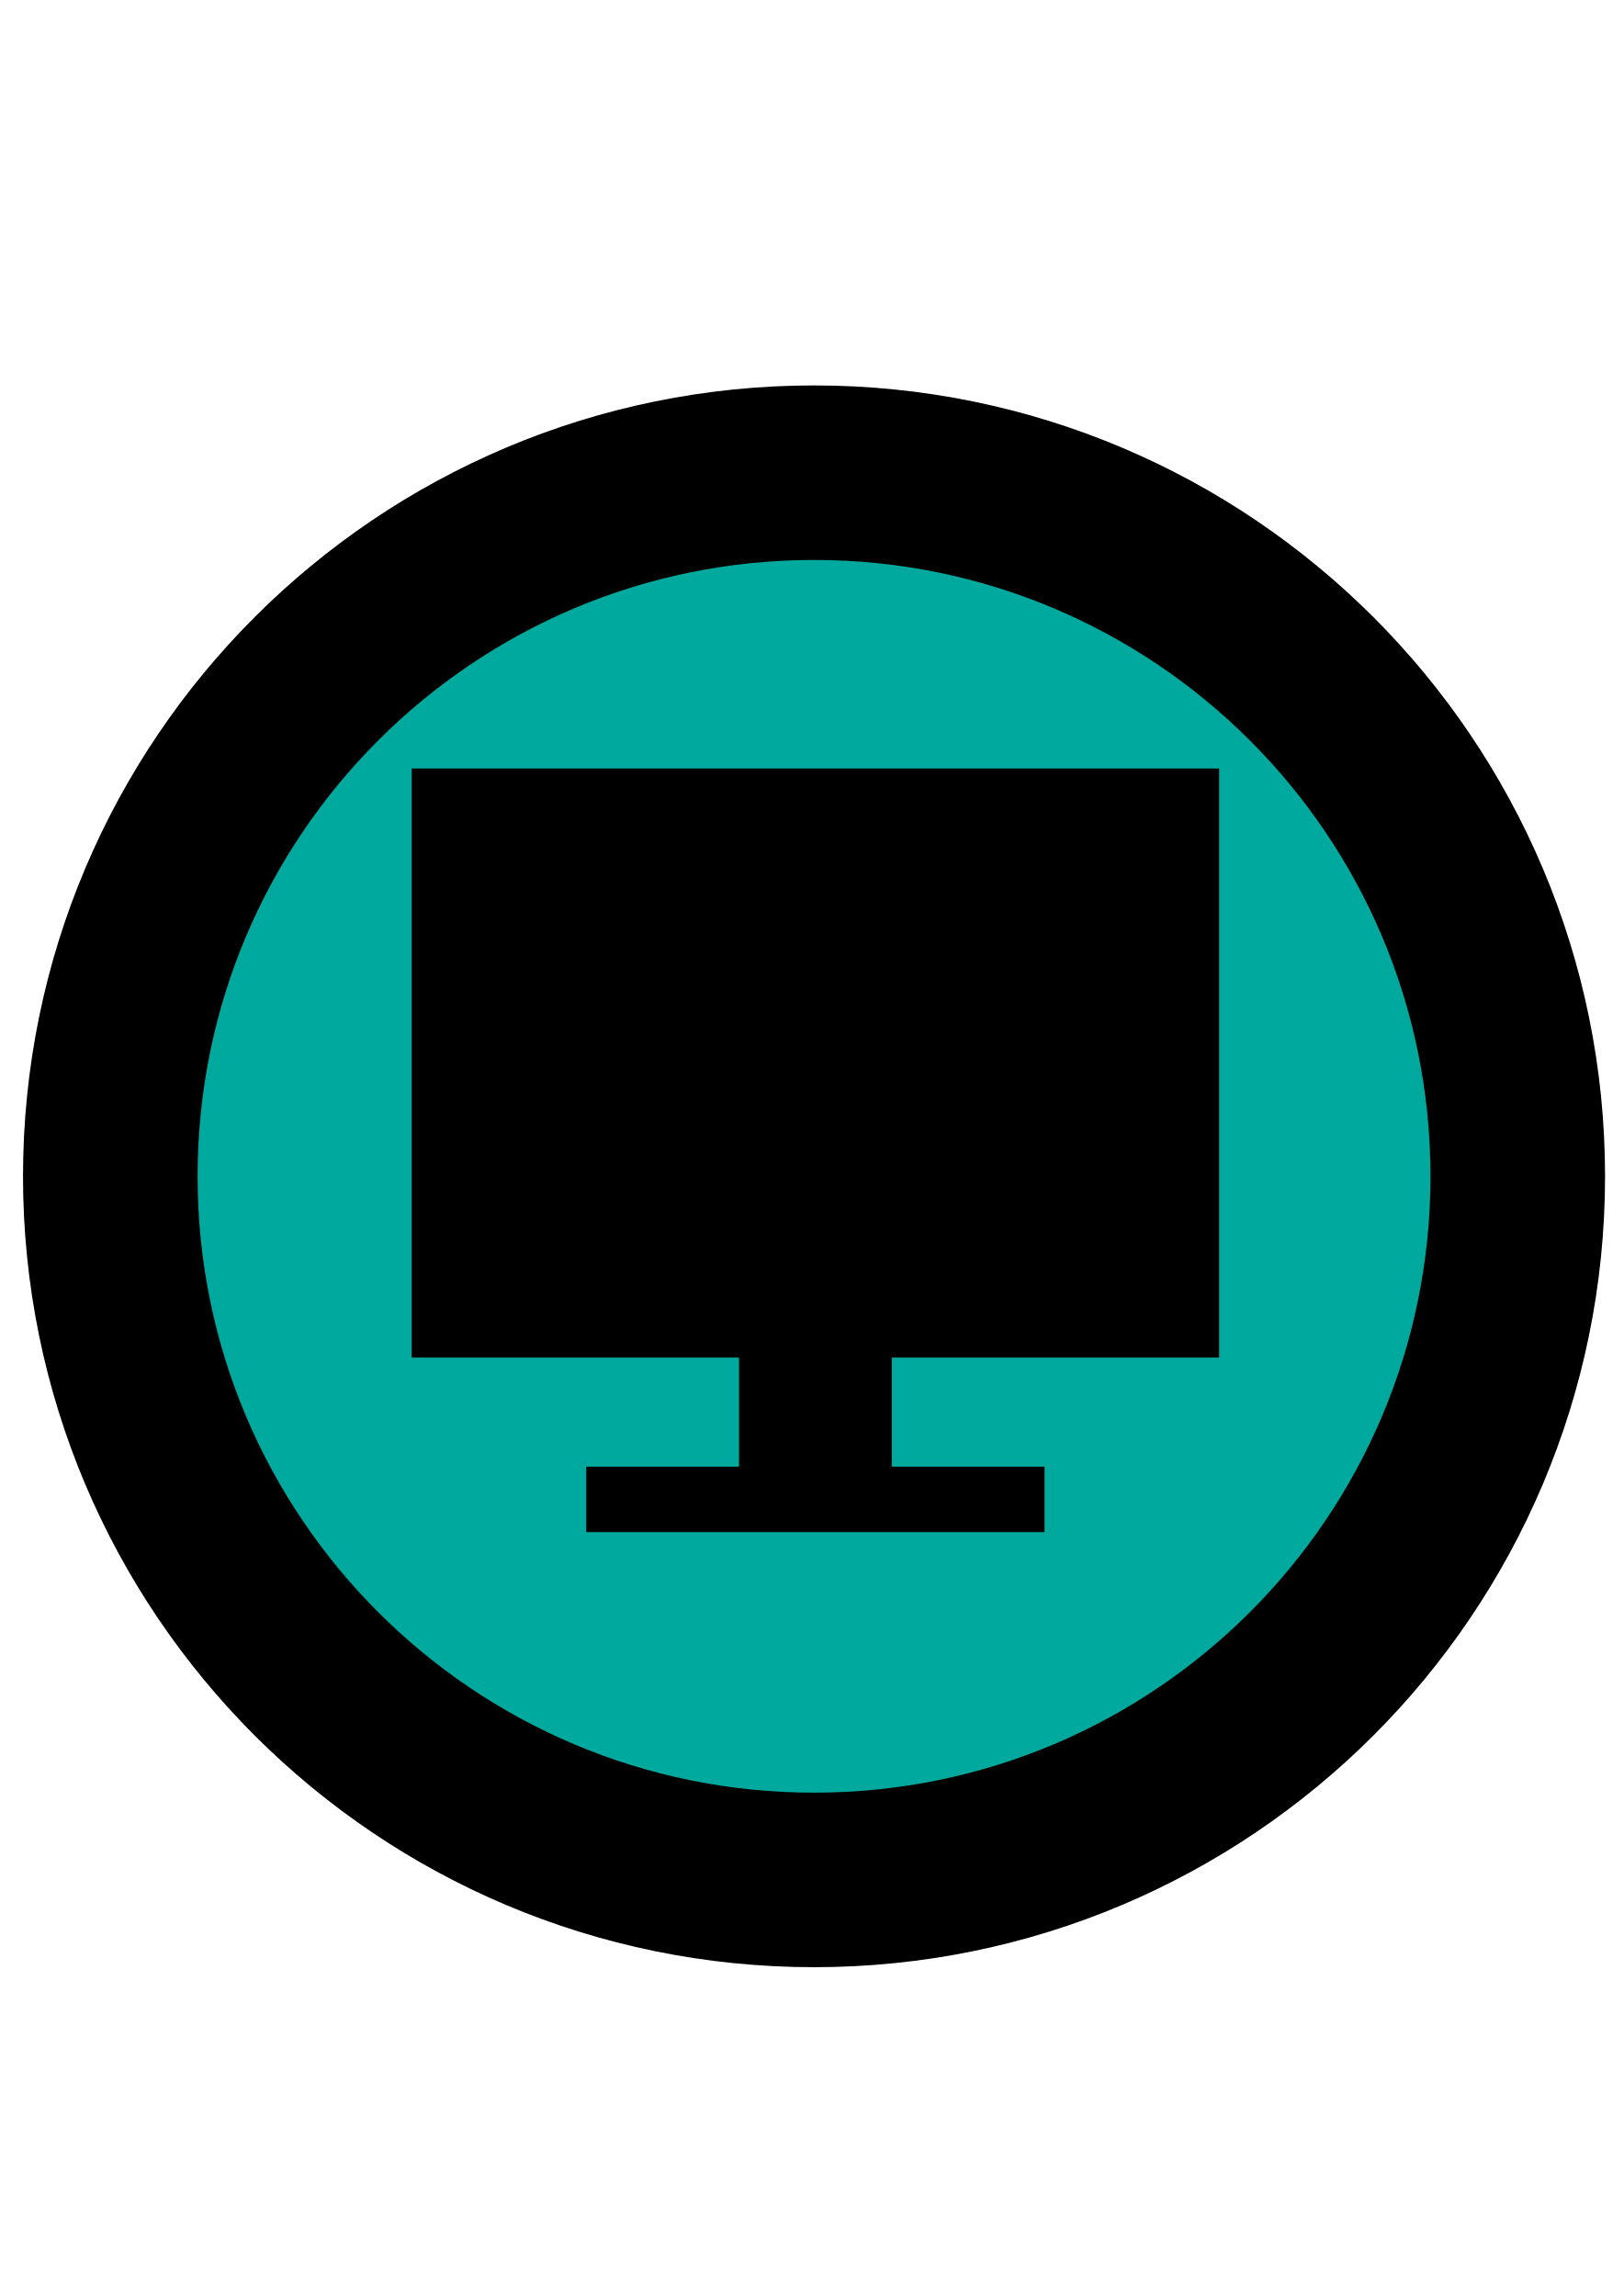
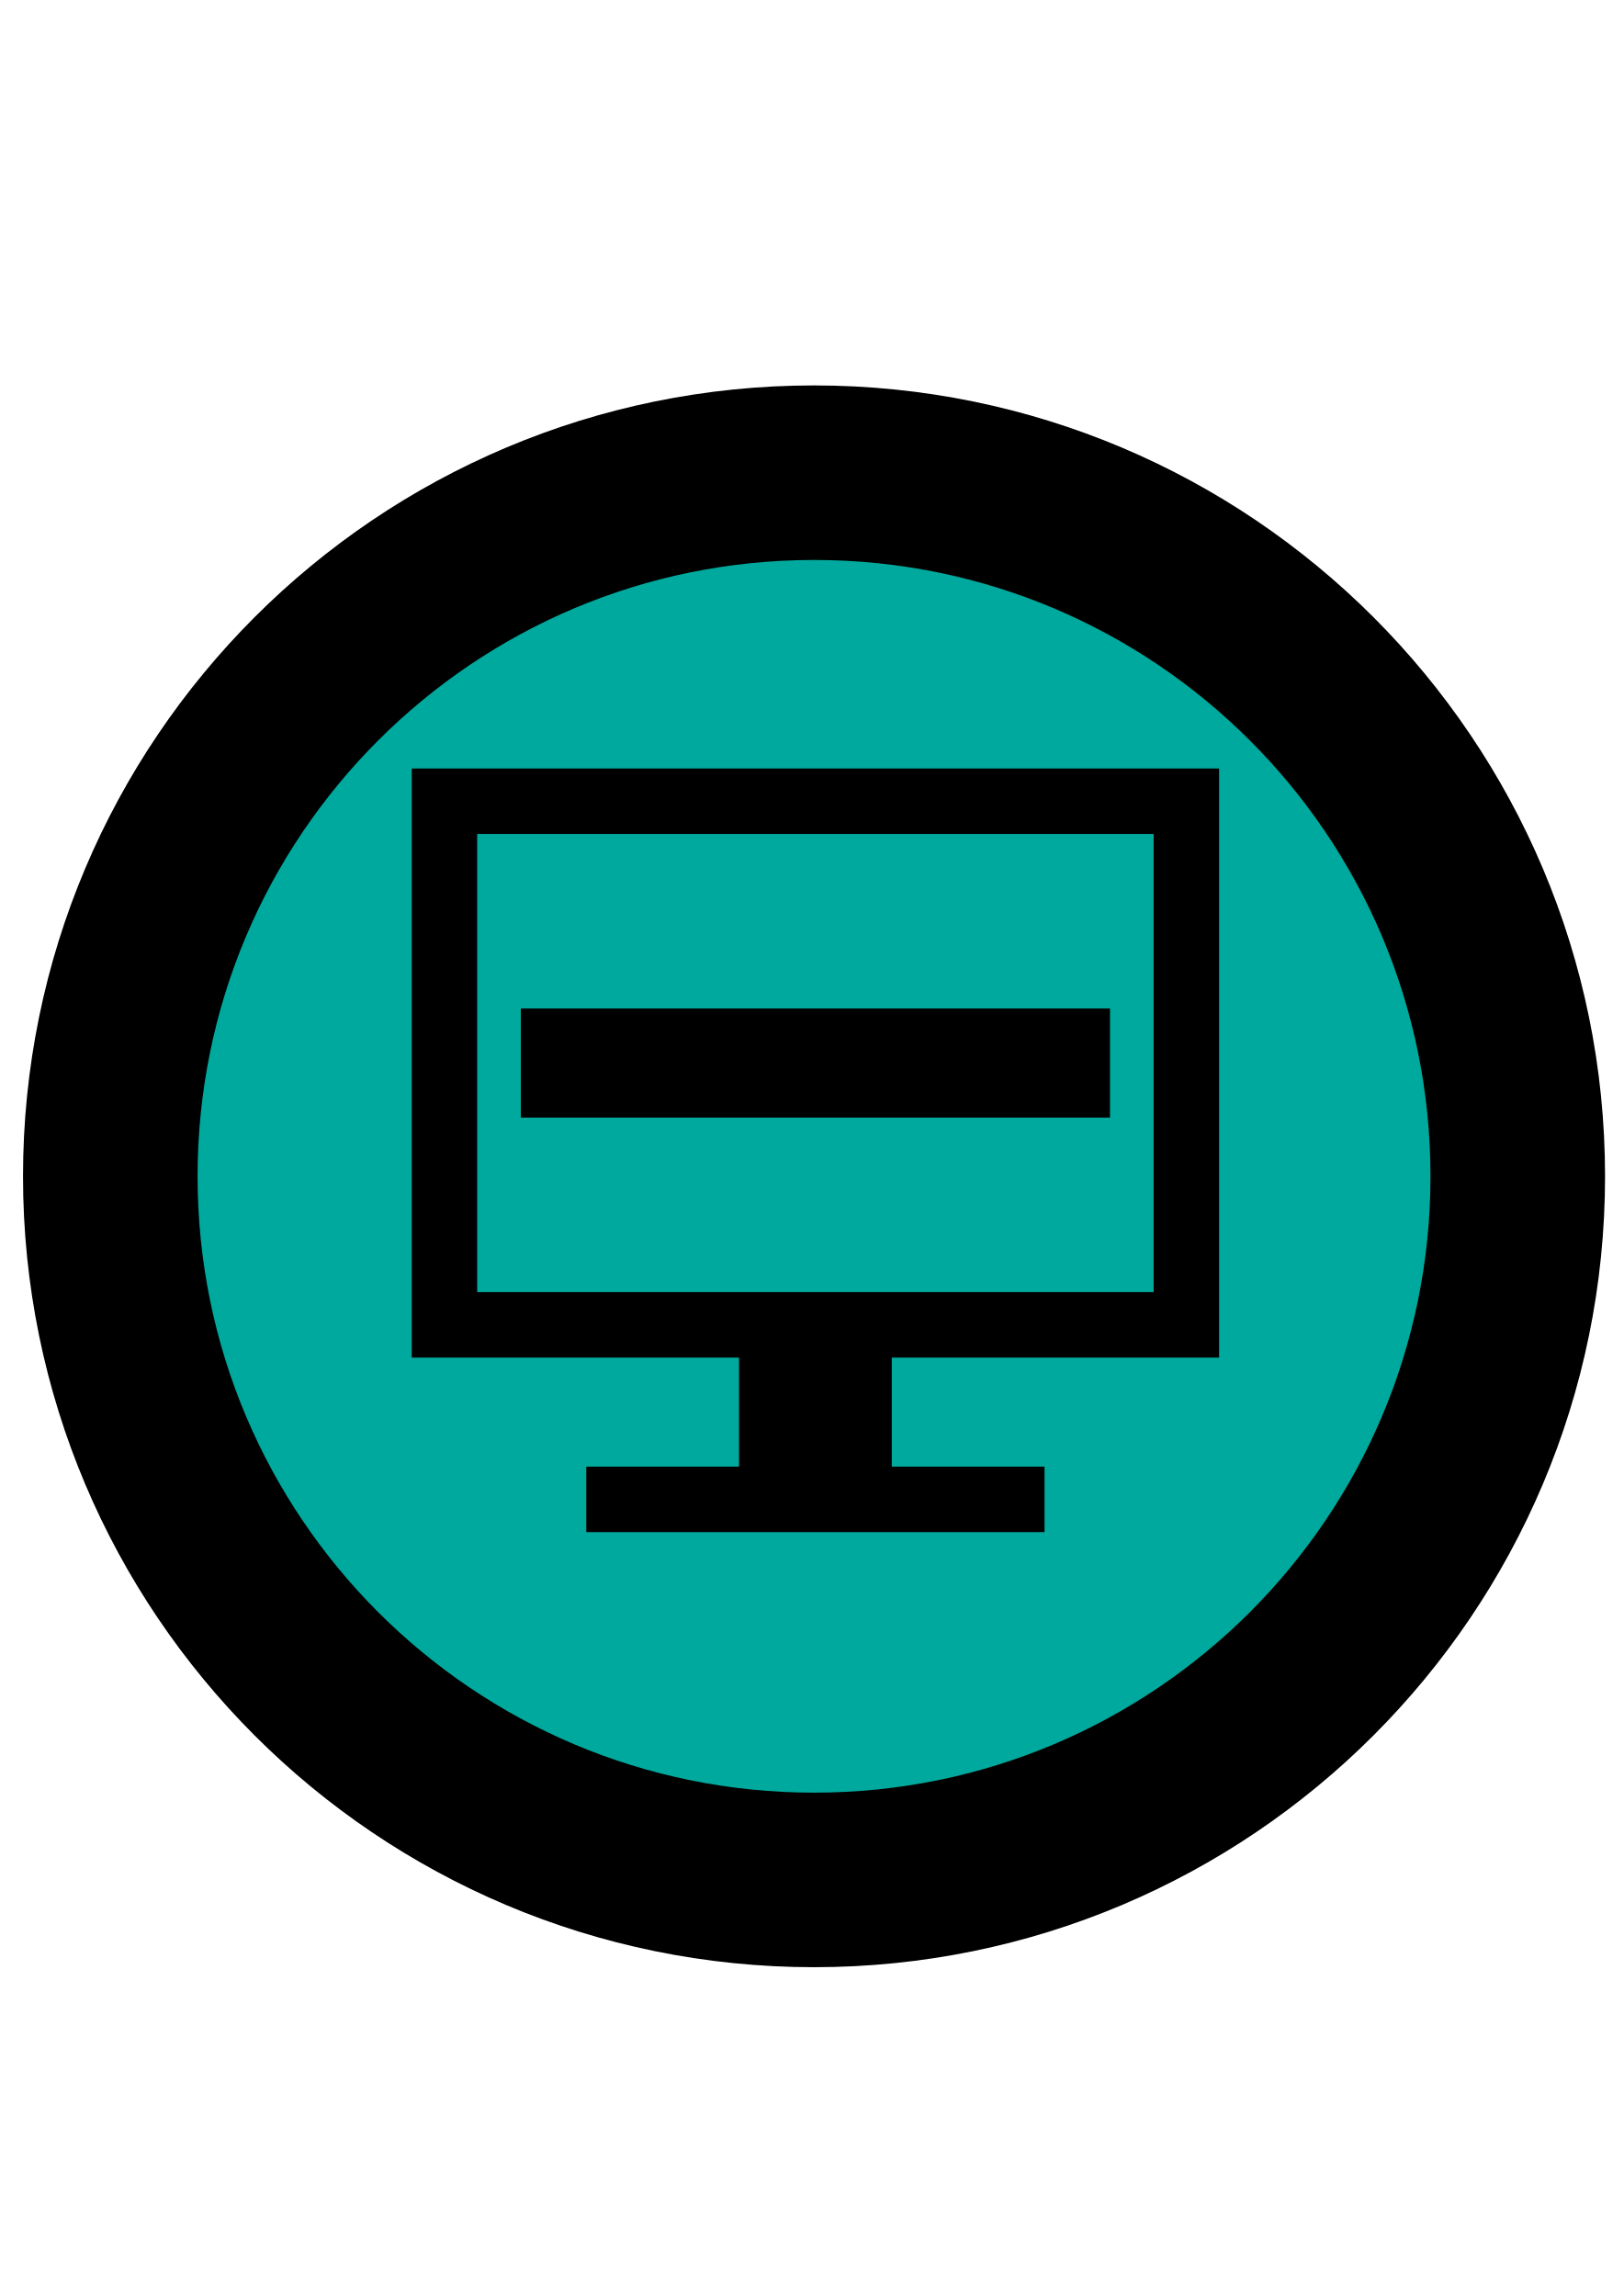
<svg xmlns="http://www.w3.org/2000/svg" version="1.1" id="svg_blurscreen" x="0px" y="0px" width="744.094px" height="1052.363px" viewBox="0 0 744.094 1052.363" enable-background="new 0 0 744.094 1052.363" xml:space="preserve">
  <g transform="translate(-1871.323,362.2402)">
    <path fill="#00A99D" stroke="#000000" stroke-width="80" d="M2566.87,176.918c0,178.111-144.388,322.5-322.5,322.5c-178.111,0-322.5-144.389-322.5-322.5c0-178.112,144.389-322.5,322.5-322.5C2422.482-145.582,2566.87-1.195,2566.87,176.918z" />
-     <path fill="#000000" d="M2090,20 L2400,20 L2400,230 L2090,230 Z M2060,-10 L2430,-10 L2430,260 L2280,260 L2280,310 L2350,310 L2350,340 L2140,340 L2140,310 L2210,310 L2210,260 L2060,260 Z" />
+     <path fill="#000000" fill-rule="evenodd" d="M2060,-10 L2430,-10 L2430,260 L2280,260 L2280,310 L2350,310 L2350,340 L2140,340 L2140,310 L2210,310 L2210,260 L2060,260 Z M2090,20 L2090,230 L2400,230 L2400,20 Z" />
    <rect x="2110" y="100" width="270" height="50" fill="#000000" />
  </g>
</svg>
